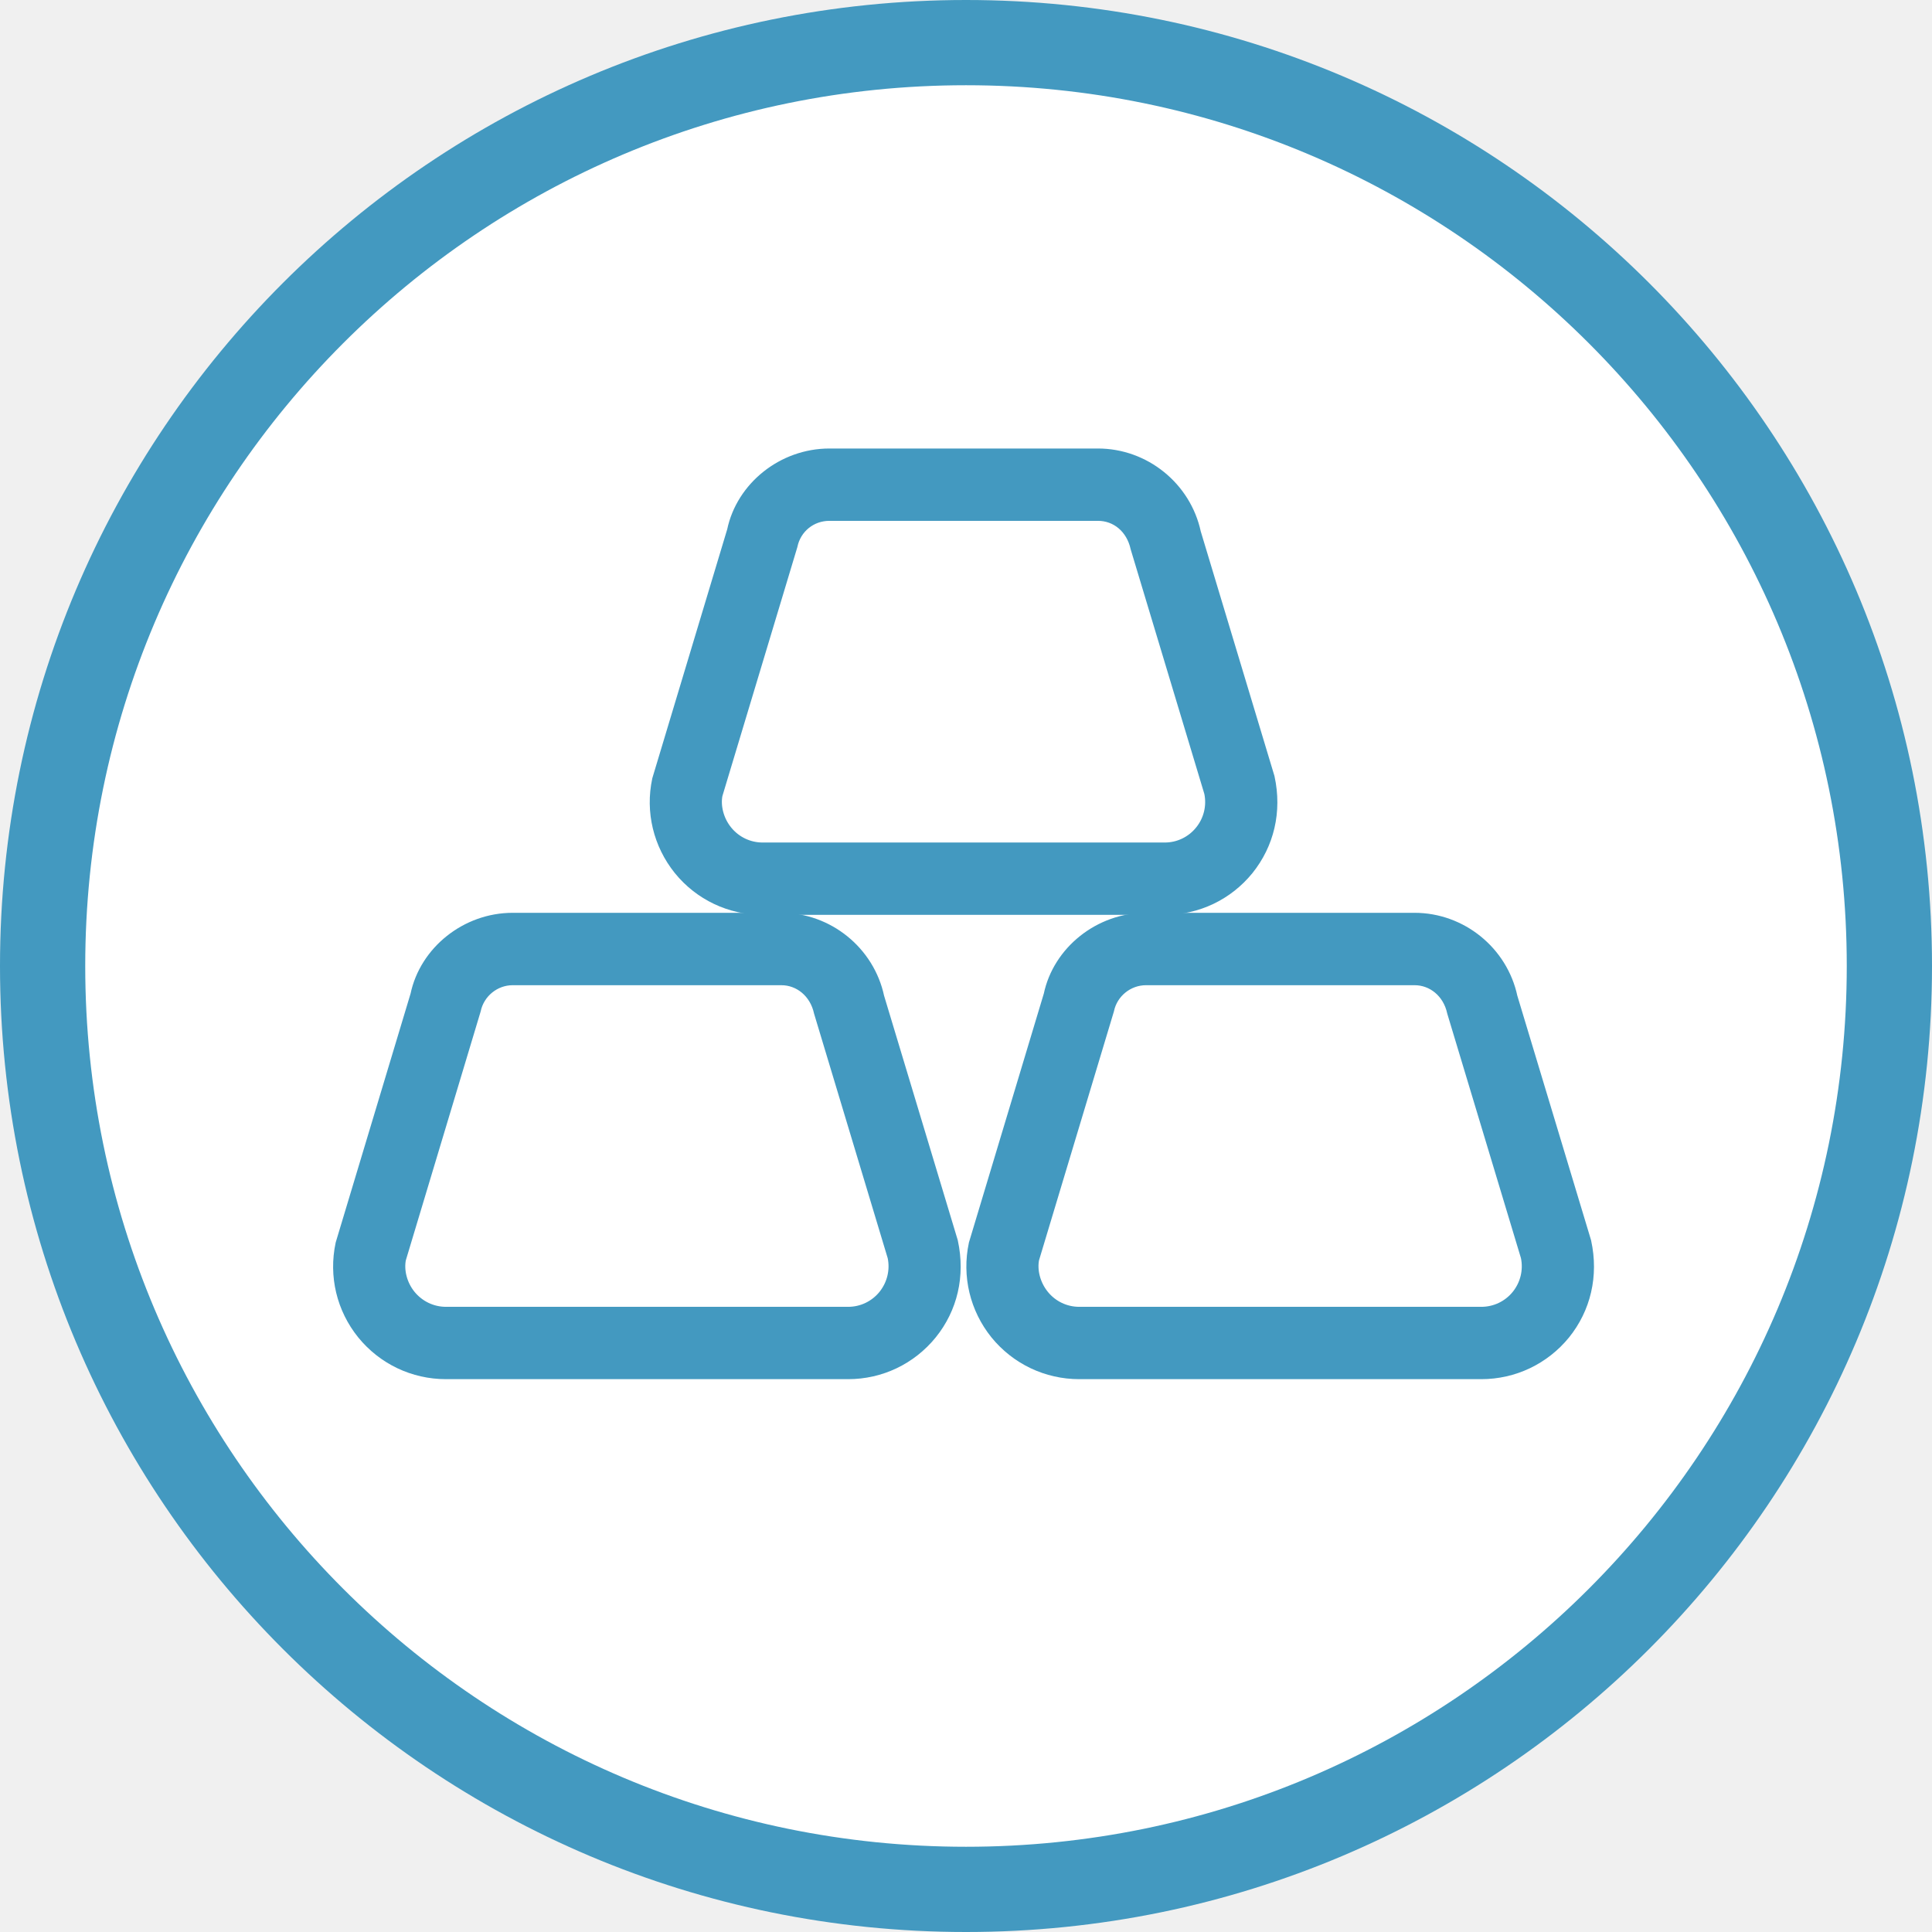
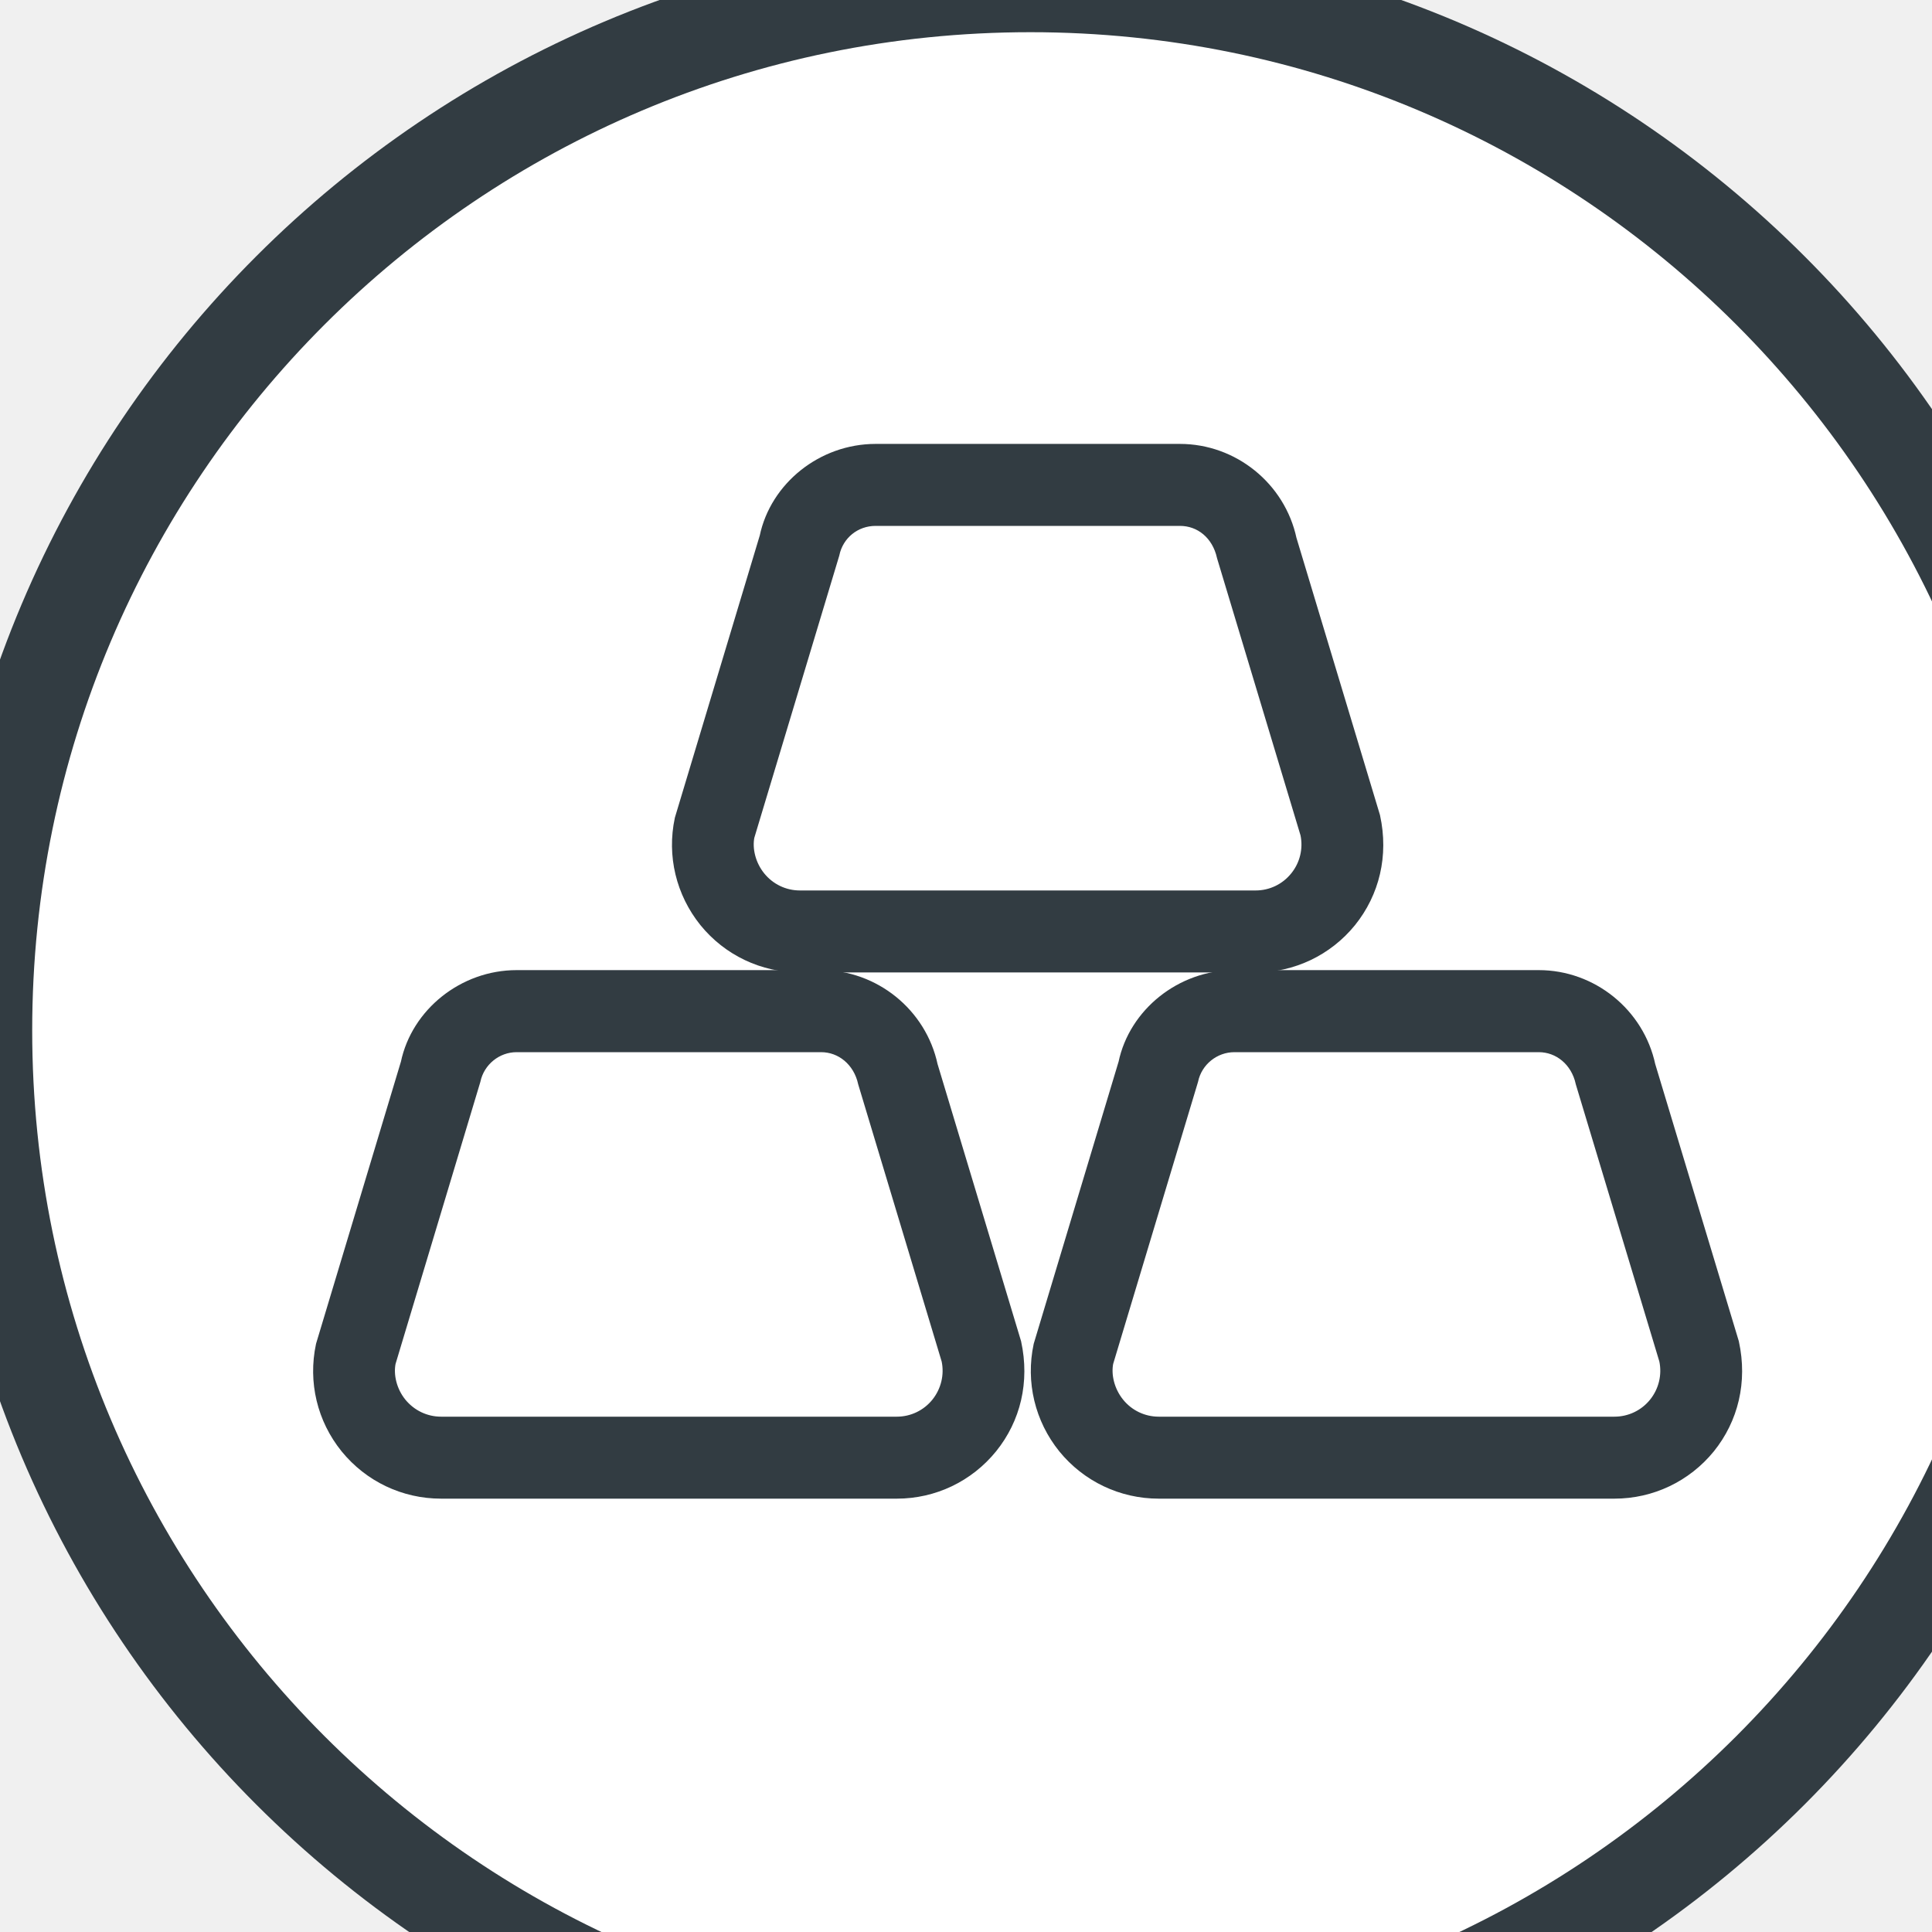
- <svg xmlns="http://www.w3.org/2000/svg" xmlns:xlink="http://www.w3.org/1999/xlink" x="{{ include.x }}" y="{{ include.y }}" width="34px" height="34px" viewBox="0 0 34 34" version="1.1">
+ <svg xmlns="http://www.w3.org/2000/svg" xmlns:xlink="http://www.w3.org/1999/xlink" x="{{ include.x }}" y="{{ include.y }}" width="40px" height="40px" viewBox="1 1 30 30" version="1.1">
  <defs>
    <circle id="path-1" cx="17" cy="17" r="17" />
-     <mask id="mask-2" maskContentUnits="userSpaceOnUse" maskUnits="objectBoundingBox" x="0" y="0" width="34" height="34" fill="white">
+     <mask id="mask-2" maskContentUnits="userSpaceOnUse" maskUnits="objectBoundingBox" x="0" y="0" width="40" height="40" fill="white">
      <use xlink:href="#path-1" />
    </mask>
  </defs>
  <g id="Page-1" stroke="none" stroke-width="1" fill="none" fill-rule="evenodd">
-     <g id="Artboard" transform="translate(-345, -325)" stroke="#4399C0">
+     <g id="Artboard" transform="translate(-345, -325)" stroke="#323C42">
      <g id="Group" transform="translate(345, 325)">
        <use id="Oval" mask="url(#mask-2)" stroke-width="3" fill="#FFFFFF" xlink:href="#path-1" />
-         <path d="M14.926,24.121 L7.849,24.121 C7.291,24.121 6.772,23.873 6.421,23.442 C6.071,23.009 5.937,22.449 6.053,21.903 L7.371,17.522 C7.526,16.78 8.226,16.214 9.022,16.214 L13.75,16.214 C14.547,16.214 15.247,16.78 15.413,17.56 L16.71,21.864 C16.836,22.448 16.701,23.007 16.352,23.44 C16.001,23.873 15.482,24.121 14.926,24.121 L14.926,24.121 Z M9.022,17.188 C8.683,17.188 8.385,17.429 8.313,17.764 L6.996,22.144 C6.952,22.361 7.014,22.626 7.178,22.828 C7.344,23.031 7.588,23.148 7.849,23.148 L14.926,23.148 C15.186,23.148 15.431,23.031 15.595,22.828 C15.758,22.624 15.822,22.361 15.768,22.106 L14.472,17.802 C14.39,17.429 14.091,17.188 13.75,17.188 L9.022,17.188 L9.022,17.188 Z" id="Fill-1" stroke-width="0.3" fill="#4399C0" />
-         <path d="M20.498,15.95 L13.421,15.95 C12.865,15.95 12.344,15.703 11.993,15.271 C11.644,14.837 11.509,14.277 11.625,13.733 L12.943,9.352 C13.098,8.608 13.798,8.043 14.596,8.043 L19.322,8.043 C20.119,8.043 20.819,8.608 20.986,9.389 L22.283,13.694 C22.41,14.277 22.273,14.837 21.924,15.271 C21.573,15.703 21.053,15.95 20.498,15.95 L20.498,15.95 Z M14.596,9.016 C14.249,9.016 13.957,9.253 13.886,9.593 L12.567,13.974 C12.524,14.189 12.586,14.454 12.75,14.656 C12.915,14.86 13.16,14.977 13.421,14.977 L20.498,14.977 C20.758,14.977 21.003,14.86 21.167,14.656 C21.331,14.454 21.394,14.189 21.34,13.935 L20.044,9.632 C19.96,9.253 19.668,9.016 19.322,9.016 L14.596,9.016 L14.596,9.016 Z" id="Fill-2" stroke-width="0.3" fill="#4399C0" />
-         <path d="M26.068,24.121 L18.993,24.121 C18.437,24.121 17.916,23.873 17.565,23.442 C17.216,23.009 17.081,22.448 17.197,21.903 L18.515,17.522 C18.67,16.78 19.37,16.214 20.168,16.214 L24.894,16.214 C25.691,16.214 26.391,16.78 26.557,17.56 L27.855,21.864 C27.982,22.448 27.845,23.009 27.496,23.442 C27.145,23.873 26.625,24.121 26.068,24.121 L26.068,24.121 Z M20.168,17.188 C19.827,17.188 19.528,17.429 19.457,17.764 L18.139,22.144 C18.096,22.361 18.158,22.624 18.323,22.828 C18.487,23.031 18.732,23.148 18.993,23.148 L26.068,23.148 C26.33,23.148 26.575,23.031 26.739,22.828 C26.903,22.624 26.966,22.361 26.912,22.105 L25.615,17.802 C25.534,17.429 25.235,17.188 24.894,17.188 L20.168,17.188 L20.168,17.188 Z" id="Fill-3" stroke-width="0.3" fill="#4399C0" />
+         <path d="M14.926,24.121 L7.849,24.121 C7.291,24.121 6.772,23.873 6.421,23.442 C6.071,23.009 5.937,22.449 6.053,21.903 L7.371,17.522 C7.526,16.78 8.226,16.214 9.022,16.214 L13.75,16.214 C14.547,16.214 15.247,16.78 15.413,17.56 L16.71,21.864 C16.836,22.448 16.701,23.007 16.352,23.44 C16.001,23.873 15.482,24.121 14.926,24.121 L14.926,24.121 Z M9.022,17.188 C8.683,17.188 8.385,17.429 8.313,17.764 L6.996,22.144 C6.952,22.361 7.014,22.626 7.178,22.828 C7.344,23.031 7.588,23.148 7.849,23.148 L14.926,23.148 C15.186,23.148 15.431,23.031 15.595,22.828 C15.758,22.624 15.822,22.361 15.768,22.106 L14.472,17.802 C14.39,17.429 14.091,17.188 13.75,17.188 L9.022,17.188 L9.022,17.188 Z" id="Fill-1" stroke-width="0.3" fill="#323C42" />
+         <path d="M20.498,15.95 L13.421,15.95 C12.865,15.95 12.344,15.703 11.993,15.271 C11.644,14.837 11.509,14.277 11.625,13.733 L12.943,9.352 C13.098,8.608 13.798,8.043 14.596,8.043 L19.322,8.043 C20.119,8.043 20.819,8.608 20.986,9.389 L22.283,13.694 C22.41,14.277 22.273,14.837 21.924,15.271 C21.573,15.703 21.053,15.95 20.498,15.95 L20.498,15.95 Z M14.596,9.016 C14.249,9.016 13.957,9.253 13.886,9.593 L12.567,13.974 C12.524,14.189 12.586,14.454 12.75,14.656 C12.915,14.86 13.16,14.977 13.421,14.977 L20.498,14.977 C20.758,14.977 21.003,14.86 21.167,14.656 C21.331,14.454 21.394,14.189 21.34,13.935 L20.044,9.632 C19.96,9.253 19.668,9.016 19.322,9.016 L14.596,9.016 L14.596,9.016 Z" id="Fill-2" stroke-width="0.3" fill="#323C42" />
+         <path d="M26.068,24.121 L18.993,24.121 C18.437,24.121 17.916,23.873 17.565,23.442 C17.216,23.009 17.081,22.448 17.197,21.903 L18.515,17.522 C18.67,16.78 19.37,16.214 20.168,16.214 L24.894,16.214 C25.691,16.214 26.391,16.78 26.557,17.56 L27.855,21.864 C27.982,22.448 27.845,23.009 27.496,23.442 C27.145,23.873 26.625,24.121 26.068,24.121 L26.068,24.121 Z M20.168,17.188 C19.827,17.188 19.528,17.429 19.457,17.764 L18.139,22.144 C18.096,22.361 18.158,22.624 18.323,22.828 C18.487,23.031 18.732,23.148 18.993,23.148 L26.068,23.148 C26.33,23.148 26.575,23.031 26.739,22.828 C26.903,22.624 26.966,22.361 26.912,22.105 L25.615,17.802 C25.534,17.429 25.235,17.188 24.894,17.188 L20.168,17.188 L20.168,17.188 Z" id="Fill-3" stroke-width="0.3" fill="#323C42" />
      </g>
    </g>
  </g>
</svg>
